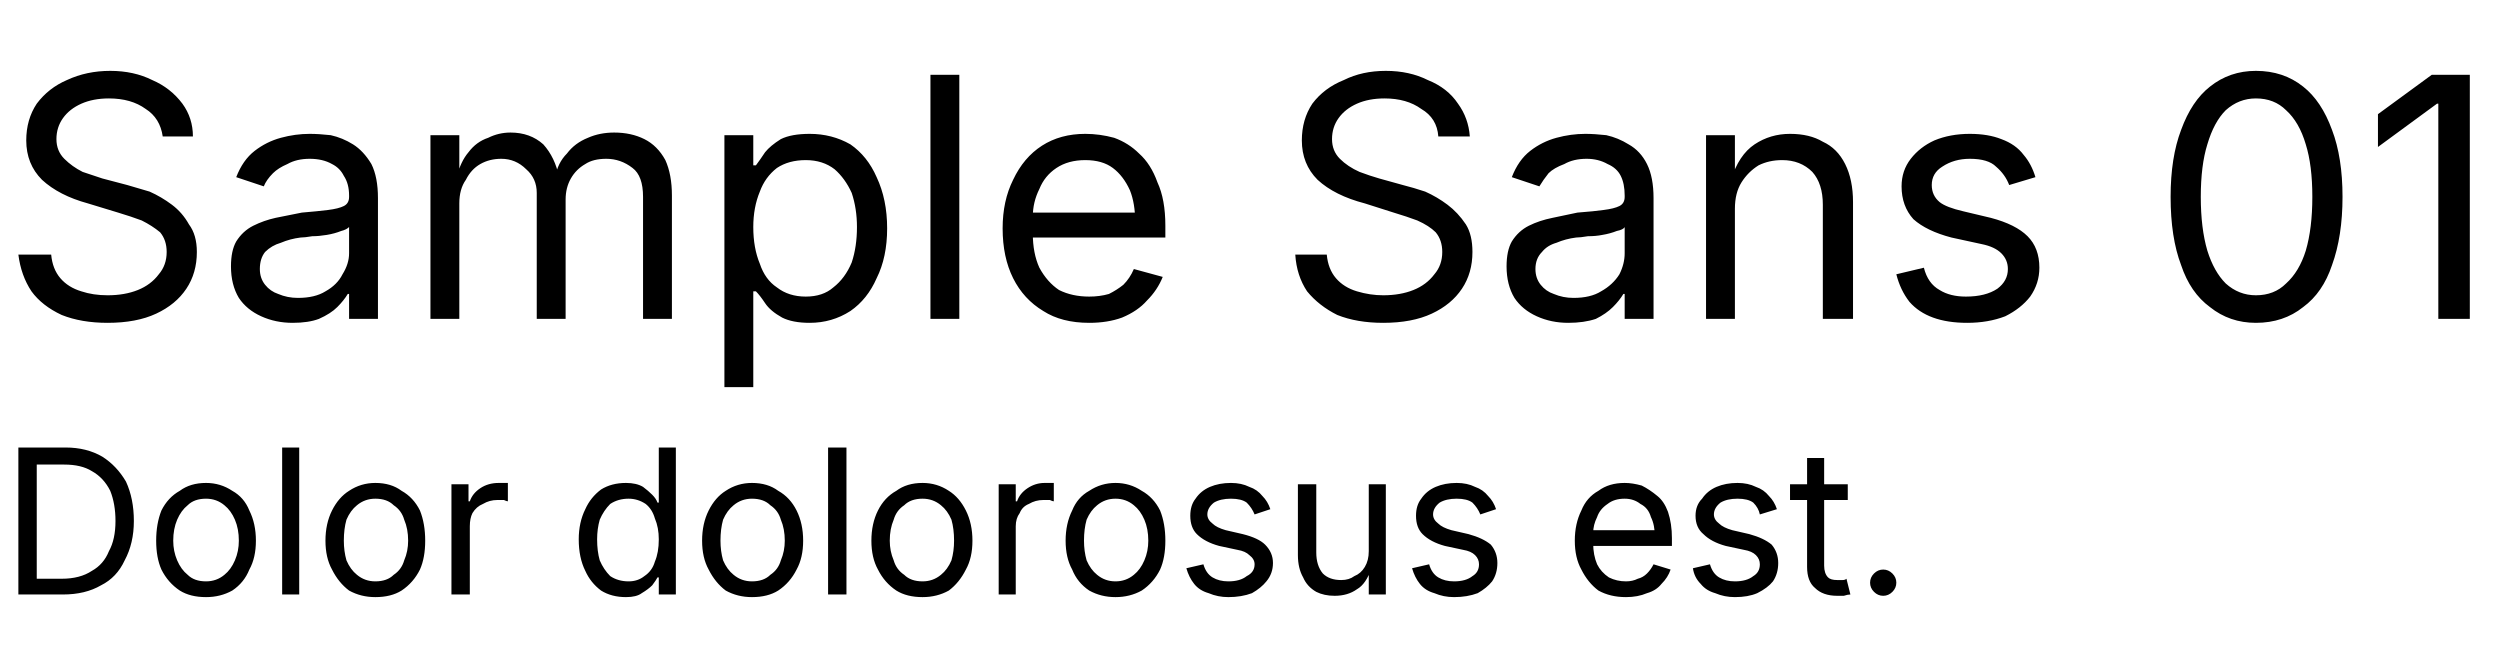
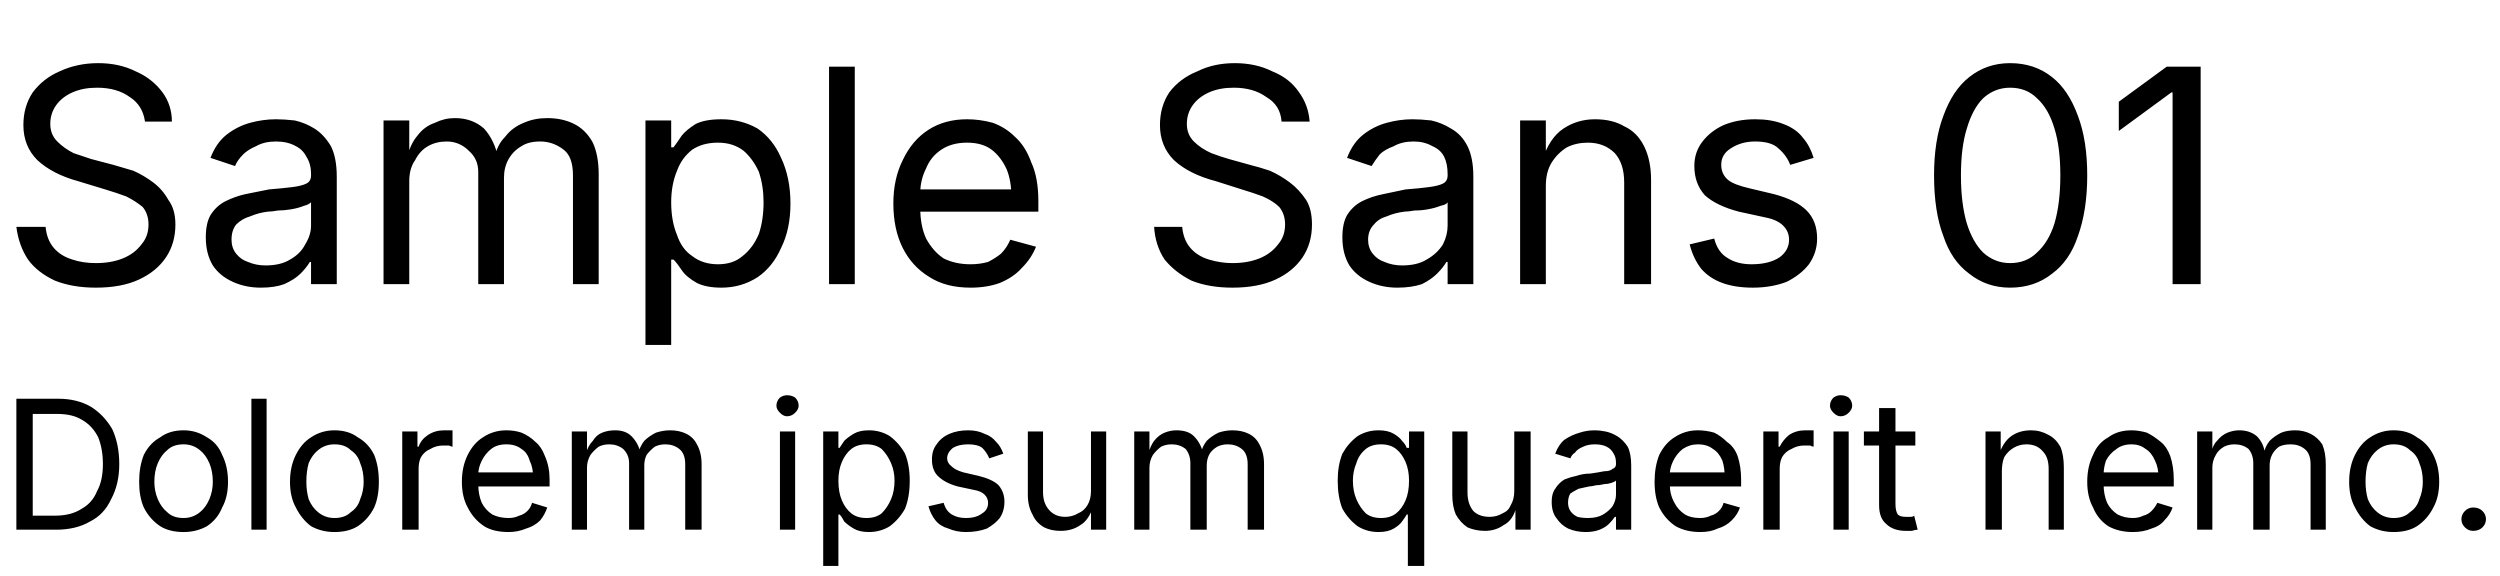
- <svg xmlns="http://www.w3.org/2000/svg" width="1905" height="492" viewBox="0 0 1905 492">
-   <path d="m82 246q-20 0-35-6-15-7-23-18-8-12-10-28h25q1 11 7 18t16 10q9 3 20 3 13 0 23-4t16-12q6-7 6-17 0-9-5-15-6-5-14-9-8-3-18-6l-23-7q-22-6-35-18-12-12-12-30 0-16 8-28 9-12 23-18 15-7 33-7t32 7q14 6 23 18 8 11 8 25h-23q-2-14-13-21-11-8-28-8-12 0-21 4t-14 11-5 16 6 15 14 10q9 3 15 5l19 5q7 2 17 5 9 4 17 10t13 15q6 8 6 21 0 16-8 28t-23 19-37 7zm141 0q-13 0-24-5t-17-14q-6-10-6-24 0-12 4-19 5-8 13-12t17-6q10-2 20-4 12-1 20-2t12-3 4-7v-1q0-9-4-15-3-6-9-9-7-4-17-4t-17 4q-7 3-11 7-5 5-7 10l-21-7q5-13 14-20t20-10 22-3q7 0 16 1 9 2 17 7t14 15q5 10 5 26v92h-22v-19h-1q-3 5-8 10t-14 9q-8 3-20 3zm4-19q13 0 21-5 9-5 13-13 5-8 5-16v-20q-2 2-6 3-5 2-11 3t-11 1q-6 1-9 1-8 1-15 4-7 2-12 7-4 5-4 13 0 7 4 12t10 7q7 3 15 3zm101 16v-140h22v32h-2q3-12 9-19 6-8 15-11 8-4 17-4 15 0 25 9 9 10 12 25h-3q2-11 9-18 6-8 16-12 9-4 20-4 13 0 23 5t16 16q5 11 5 27v94h-22v-93q0-16-8-22-9-7-20-7-10 0-16 4-7 4-11 11t-4 16v91h-22v-96q0-11-8-18-8-8-19-8-9 0-16 4t-11 12q-5 7-5 18v88zm224 52v-192h22v23h2q3-4 7-10 4-5 12-10 8-4 22-4 17 0 31 8 13 9 20 25 8 17 8 39t-8 38q-7 16-20 25-14 9-31 9-13 0-21-4-9-5-13-11t-7-9h-2v73zm62-69q13 0 21-7 9-7 14-19 4-12 4-27 0-14-4-26-5-11-13-18-9-7-22-7t-22 6q-9 7-13 18-5 12-5 27 0 16 5 28 4 12 13 18 9 7 22 7zm117-169v186h-22v-186zm99 189q-21 0-35-9-15-9-23-25t-8-38q0-21 8-37 8-17 22-26t33-9q11 0 22 3 11 4 19 12 9 8 14 22 6 13 6 33v9h-109v-19h97l-11 7q0-14-4-24-5-11-13-17t-21-6-22 6-13 16q-5 10-5 21v13q0 15 5 26 6 11 15 17 10 5 23 5 8 0 15-2 6-3 11-7 5-5 8-12l22 6q-4 10-12 18-7 8-19 13-11 4-25 4zm224 0q-20 0-35-6-14-7-23-18-8-12-9-28h24q1 11 7 18t16 10 20 3q13 0 23-4t16-12q6-7 6-17 0-9-5-15-5-5-14-9-8-3-18-6l-22-7q-23-6-36-18-12-12-12-30 0-16 8-28 9-12 24-18 14-7 32-7t32 7q15 6 23 18 8 11 9 25h-24q-1-14-13-21-11-8-28-8-12 0-21 4t-14 11-5 16 6 15 15 10q8 3 15 5l18 5q8 2 17 5 9 4 17 10t14 15q5 8 5 21 0 16-8 28t-23 19-37 7zm141 0q-13 0-24-5t-17-14q-6-10-6-24 0-12 4-19 5-8 13-12t18-6q9-2 19-4 13-1 20-2 8-1 12-3t4-7v-1q0-9-3-15t-10-9q-7-4-16-4-10 0-17 4-8 3-12 7-4 5-7 10l-21-7q5-13 14-20t20-10 22-3q7 0 16 1 9 2 17 7 9 5 14 15t5 26v92h-22v-19h-1q-3 5-8 10t-13 9q-9 3-21 3zm4-19q13 0 21-5 9-5 14-13 4-8 4-16v-20q-1 2-6 3-5 2-11 3-5 1-11 1-6 1-9 1-8 1-15 4-7 2-11 7-5 5-5 13 0 7 4 12t10 7q7 3 15 3zm123-68v84h-22v-140h22v34h-3q6-19 18-27t27-8 25 6q11 5 17 17t6 29v89h-23v-87q0-16-8-25-9-9-23-9-10 0-18 4-8 5-13 13t-5 20zm177 87q-15 0-26-4t-18-12q-7-9-10-21l21-5q3 12 12 17 8 5 20 5 15 0 24-6 8-6 8-15 0-7-5-12t-15-7l-23-5q-19-5-29-14-9-10-9-25 0-12 7-21t18-14q12-5 27-5 14 0 24 4 11 4 17 12 6 7 9 17l-20 6q-3-8-10-14-6-6-20-6-12 0-21 6-8 5-8 14 0 8 6 13 5 4 18 7l21 5q19 5 28 14t9 24q0 12-7 22-7 9-19 15-13 5-29 5zm220 0q-20 0-35-12-15-11-22-32-8-21-8-52 0-30 8-51 8-22 22-33 15-12 35-12 21 0 36 12 14 11 22 33 8 21 8 51t-8 52q-7 21-22 32-15 12-36 12zm0-21q14 0 23-9 10-9 15-25 5-17 5-41t-5-40q-5-17-15-26-9-9-23-9-13 0-23 9-9 9-14 26-5 16-5 40t5 41q5 16 14 25 10 9 23 9zm163-168v186h-24v-164h-1l-45 33v-25l41-30zm-1834 396h-27v-12h26q14 0 23-6 9-5 13-15 5-9 5-23 0-13-4-23-5-10-14-15-8-5-21-5h-28v-13h29q16 0 28 7 11 7 18 19 6 13 6 30t-7 30q-6 13-18 19-12 7-29 7zm-20-112v112h-14v-112zm129 114q-12 0-20-5-9-6-14-16-4-9-4-22t4-23q5-10 14-15 8-6 20-6 11 0 20 6 9 5 13 15 5 10 5 23t-5 22q-4 10-13 16-9 5-20 5zm0-12q8 0 14-5 5-4 8-11t3-15q0-9-3-16t-8-11q-6-5-14-5-9 0-14 5-5 4-8 11t-3 16q0 8 3 15t8 11q5 5 14 5zm71-102v112h-13v-112zm58 114q-11 0-20-5-8-6-13-16-5-9-5-22t5-23 13-15q9-6 20-6 12 0 20 6 9 5 14 15 4 10 4 23t-4 22q-5 10-14 16-8 5-20 5zm0-12q9 0 14-5 6-4 8-11 3-7 3-15 0-9-3-16-2-7-8-11-5-5-14-5-8 0-14 5-5 4-8 11-2 7-2 16 0 8 2 15 3 7 8 11 6 5 14 5zm58 10v-84h13v13h1q2-6 8-10t14-4q1 0 3 0t4 0v14q-1 0-3-1-3 0-5 0-6 0-11 3-5 2-8 7-2 4-2 10v52zm133 2q-11 0-19-5-8-6-12-15-5-10-5-24 0-13 5-23 4-9 12-15 8-5 19-5 8 0 13 3 4 3 7 6t4 6h1v-42h13v112h-13v-13h-1q-1 2-4 6-3 3-8 6-4 3-12 3zm2-12q7 0 12-4 6-4 8-11 3-7 3-17 0-9-3-16-2-7-7-11-6-4-13-4-8 0-14 4-5 5-8 12-2 7-2 15 0 9 2 16 3 7 8 12 6 4 14 4zm94 12q-11 0-20-5-8-6-13-16-5-9-5-22t5-23 13-15q9-6 20-6 12 0 20 6 9 5 14 15t5 23-5 22q-5 10-14 16-8 5-20 5zm0-12q9 0 14-5 6-4 8-11 3-7 3-15 0-9-3-16-2-7-8-11-5-5-14-5-8 0-14 5-5 4-8 11-2 7-2 16 0 8 2 15 3 7 8 11 6 5 14 5zm72-102v112h-14v-112zm58 114q-12 0-20-5-9-6-14-16-5-9-5-22t5-23 14-15q8-6 20-6 11 0 20 6 8 5 13 15t5 23-5 22q-5 10-13 16-9 5-20 5zm0-12q8 0 14-5 5-4 8-11 2-7 2-15 0-9-2-16-3-7-8-11-6-5-14-5-9 0-14 5-6 4-8 11-3 7-3 16 0 8 3 15 2 7 8 11 5 5 14 5zm58 10v-84h13v13h1q2-6 8-10t13-4q2 0 4 0t3 0v14q-1 0-3-1-2 0-5 0-6 0-11 3-5 2-7 7-3 4-3 10v52zm89 2q-11 0-20-5-9-6-13-16-5-9-5-22t5-23q4-10 13-15 9-6 20-6t20 6q9 5 14 15 4 10 4 23t-4 22q-5 10-14 16-9 5-20 5zm0-12q8 0 14-5 5-4 8-11t3-15q0-9-3-16t-8-11q-6-5-14-5t-14 5q-5 4-8 11-2 7-2 16 0 8 2 15 3 7 8 11 6 5 14 5zm86 12q-8 0-15-3-7-2-11-7t-6-12l13-3q2 7 7 10t12 3q9 0 14-4 6-3 6-9 0-4-4-7-3-3-9-4l-14-3q-11-3-17-9-5-5-5-14 0-8 4-13 4-6 11-9t16-3q8 0 14 3 6 2 10 7 4 4 6 10l-12 4q-2-5-6-9-4-3-12-3t-13 3q-5 4-5 9 0 4 4 7 3 3 10 5l13 3q12 3 17 8 6 6 6 14t-5 14q-4 5-11 9-8 3-18 3zm81-1q-8 0-14-3-7-4-10-11-4-7-4-17v-54h14v52q0 10 5 16 5 5 14 5 6 0 10-3 5-2 8-7t3-12v-51h13v84h-13v-20h2q-4 12-11 16-7 5-17 5zm91 1q-8 0-15-3-7-2-11-7t-6-12l13-3q2 7 7 10t12 3q9 0 14-4 5-3 5-9 0-4-3-7t-9-4l-14-3q-11-3-17-9-5-5-5-14 0-8 4-13 4-6 11-9t16-3q8 0 14 3 6 2 10 7 4 4 6 10l-12 4q-2-5-6-9-4-3-12-3t-13 3q-5 4-5 9 0 4 4 7 3 3 10 5l13 3q11 3 17 8 5 6 5 14t-4 14q-4 5-11 9-8 3-18 3zm131 0q-12 0-21-5-8-6-13-16-5-9-5-22t5-23q4-10 13-15 8-6 20-6 6 0 13 2 6 3 12 8 5 4 8 12 3 9 3 20v6h-65v-12h58l-6 5q0-9-3-15-2-7-8-10-5-4-12-4-8 0-13 4-6 4-8 10-3 6-3 12v8q0 9 3 16 3 6 9 10 6 3 13 3 5 0 9-2 4-1 7-4t5-7l13 4q-2 6-7 11-4 5-11 7-7 3-16 3zm83 0q-8 0-15-3-7-2-11-7-5-5-6-12l13-3q2 7 7 10t12 3q9 0 14-4 5-3 5-9 0-4-3-7t-9-4l-14-3q-11-3-17-9-6-5-6-14 0-8 5-13 4-6 11-9t16-3q8 0 14 3 6 2 10 7 4 4 6 10l-13 4q-1-5-5-9-4-3-12-3t-13 3q-5 4-5 9 0 4 4 7 3 3 10 5l13 3q11 3 17 8 5 6 5 14t-4 14q-4 5-12 9-7 3-17 3zm86-86v12h-44v-12zm-31-20h13v82q0 6 3 9 2 2 7 2 2 0 4 0t3-1l3 12q-2 0-5 1-2 0-5 0-11 0-17-6-6-5-6-16zm58 105q-4 0-7-3t-3-7 3-7 7-3 7 3 3 7-3 7-7 3z" />
+ <svg xmlns="http://www.w3.org/2000/svg" width="2138" height="492" viewBox="0 0 2138 492">
+   <path d="m82 246q-20 0-35-6-15-7-23-18-8-12-10-28h25q1 11 7 18t16 10q9 3 20 3 13 0 23-4t16-12q6-7 6-17 0-9-5-15-6-5-14-9-8-3-18-6l-23-7q-22-6-35-18-12-12-12-30 0-16 8-28 9-12 23-18 15-7 33-7t32 7q14 6 23 18 8 11 8 25h-23q-2-14-13-21-11-8-28-8-12 0-21 4t-14 11-5 16 6 15 14 10q9 3 15 5l19 5q7 2 17 5 9 4 17 10t13 15q6 8 6 21 0 16-8 28t-23 19-37 7zm141 0q-13 0-24-5t-17-14q-6-10-6-24 0-12 4-19 5-8 13-12t17-6q10-2 20-4 12-1 20-2t12-3 4-7v-1q0-9-4-15-3-6-9-9-7-4-17-4t-17 4q-7 3-11 7-5 5-7 10l-21-7q5-13 14-20t20-10 22-3q7 0 16 1 9 2 17 7t14 15q5 10 5 26v92h-22v-19h-1q-3 5-8 10t-14 9q-8 3-20 3zm4-19q13 0 21-5 9-5 13-13 5-8 5-16v-20q-2 2-6 3-5 2-11 3t-11 1q-6 1-9 1-8 1-15 4-7 2-12 7-4 5-4 13 0 7 4 12t10 7q7 3 15 3zm101 16v-140h22v32h-2q3-12 9-19 6-8 15-11 8-4 17-4 15 0 25 9 9 10 12 25h-3q2-11 9-18 6-8 16-12 9-4 20-4 13 0 23 5t16 16q5 11 5 27v94h-22v-93q0-16-8-22-9-7-20-7-10 0-16 4-7 4-11 11t-4 16v91h-22v-96q0-11-8-18-8-8-19-8-9 0-16 4t-11 12q-5 7-5 18v88zm224 52v-192h22v23h2q3-4 7-10 4-5 12-10 8-4 22-4 17 0 31 8 13 9 20 25 8 17 8 39t-8 38q-7 16-20 25-14 9-31 9-13 0-21-4-9-5-13-11t-7-9h-2v73zm62-69q13 0 21-7 9-7 14-19 4-12 4-27 0-14-4-26-5-11-13-18-9-7-22-7t-22 6q-9 7-13 18-5 12-5 27 0 16 5 28 4 12 13 18 9 7 22 7zm117-169v186h-22v-186zm99 189q-21 0-35-9-15-9-23-25t-8-38q0-21 8-37 8-17 22-26t33-9q11 0 22 3 11 4 19 12 9 8 14 22 6 13 6 33v9h-109v-19h97l-11 7q0-14-4-24-5-11-13-17t-21-6-22 6-13 16q-5 10-5 21v13q0 15 5 26 6 11 15 17 10 5 23 5 8 0 15-2 6-3 11-7 5-5 8-12l22 6q-4 10-12 18-7 8-19 13-11 4-25 4zm224 0q-20 0-35-6-14-7-23-18-8-12-9-28h24q1 11 7 18t16 10 20 3q13 0 23-4t16-12q6-7 6-17 0-9-5-15-5-5-14-9-8-3-18-6l-22-7q-23-6-36-18-12-12-12-30 0-16 8-28 9-12 24-18 14-7 32-7t32 7q15 6 23 18 8 11 9 25h-24q-1-14-13-21-11-8-28-8-12 0-21 4t-14 11-5 16 6 15 15 10q8 3 15 5l18 5q8 2 17 5 9 4 17 10t14 15q5 8 5 21 0 16-8 28t-23 19-37 7zm141 0q-13 0-24-5t-17-14q-6-10-6-24 0-12 4-19 5-8 13-12t18-6q9-2 19-4 13-1 20-2 8-1 12-3t4-7v-1q0-9-3-15t-10-9q-7-4-16-4-10 0-17 4-8 3-12 7-4 5-7 10l-21-7q5-13 14-20t20-10 22-3q7 0 16 1 9 2 17 7 9 5 14 15t5 26v92h-22v-19h-1q-3 5-8 10t-13 9q-9 3-21 3zm4-19q13 0 21-5 9-5 14-13 4-8 4-16v-20q-1 2-6 3-5 2-11 3-5 1-11 1-6 1-9 1-8 1-15 4-7 2-11 7-5 5-5 13 0 7 4 12t10 7q7 3 15 3zm123-68v84h-22v-140h22v34h-3q6-19 18-27t27-8 25 6q11 5 17 17t6 29v89h-23v-87q0-16-8-25-9-9-23-9-10 0-18 4-8 5-13 13t-5 20zm177 87q-15 0-26-4t-18-12q-7-9-10-21l21-5q3 12 12 17 8 5 20 5 15 0 24-6 8-6 8-15 0-7-5-12t-15-7l-23-5q-19-5-29-14-9-10-9-25 0-12 7-21t18-14q12-5 27-5 14 0 24 4 11 4 17 12 6 7 9 17l-20 6q-3-8-10-14-6-6-20-6-12 0-21 6-8 5-8 14 0 8 6 13 5 4 18 7l21 5q19 5 28 14t9 24q0 12-7 22-7 9-19 15-13 5-29 5zm220 0q-20 0-35-12-15-11-22-32-8-21-8-52 0-30 8-51 8-22 22-33 15-12 35-12 21 0 36 12 14 11 22 33 8 21 8 51t-8 52q-7 21-22 32-15 12-36 12zm0-21q14 0 23-9 10-9 15-25 5-17 5-41t-5-40q-5-17-15-26-9-9-23-9-13 0-23 9-9 9-14 26-5 16-5 40t5 41q5 16 14 25 10 9 23 9zm163-168v186h-24v-164h-1l-45 33v-25l41-30zm-1834 396h-27v-12h26q14 0 23-6 9-5 13-15 5-9 5-23 0-13-4-23-5-10-14-15-8-5-21-5h-28v-13h29q16 0 28 7 11 7 18 19 6 13 6 30t-7 30q-6 13-18 19-12 7-29 7zm-20-112v112h-14v-112zm129 114q-12 0-20-5-9-6-14-16-4-9-4-22t4-23q5-10 14-15 8-6 20-6 11 0 20 6 9 5 13 15 5 10 5 23t-5 22q-4 10-13 16-9 5-20 5zm0-12q8 0 14-5 5-4 8-11t3-15q0-9-3-16t-8-11q-6-5-14-5-9 0-14 5-5 4-8 11t-3 16q0 8 3 15t8 11q5 5 14 5zm71-102v112h-13v-112zm58 114q-11 0-20-5-8-6-13-16-5-9-5-22t5-23 13-15q9-6 20-6 12 0 20 6 9 5 14 15 4 10 4 23t-4 22q-5 10-14 16-8 5-20 5zm0-12q9 0 14-5 6-4 8-11 3-7 3-15 0-9-3-16-2-7-8-11-5-5-14-5-8 0-14 5-5 4-8 11-2 7-2 16 0 8 2 15 3 7 8 11 6 5 14 5zm58 10v-84h13v13h1q2-6 8-10t14-4q1 0 3 0t4 0v14q-1 0-3-1-3 0-5 0-6 0-11 3-5 2-8 7-2 4-2 10v52zm91 2q-13 0-21-5-9-6-14-16-5-9-5-22t5-23 13-15q9-6 20-6 7 0 13 2 7 3 12 8 5 4 8 12 4 9 4 20v6h-66v-12h58l-6 5q0-9-3-15-2-7-7-10-5-4-13-4t-13 4-8 10-3 12v8q0 9 3 16 3 6 9 10 6 3 14 3 5 0 9-2 4-1 7-4t4-7l13 4q-2 6-6 11-5 5-12 7-7 3-15 3zm54-2v-84h13v19h-1q2-7 6-11 3-5 8-7t11-2q9 0 14 5 6 6 8 15h-2q1-6 5-11 4-4 10-7 6-2 12-2 8 0 14 3t9 9q4 7 4 17v56h-14v-56q0-9-5-13t-12-4q-5 0-9 2-4 3-7 7-2 4-2 9v55h-13v-57q0-7-5-12-5-4-12-4-5 0-9 2-4 3-7 7-3 5-3 11v53zm178 0v-84h13v84zm6-97q-3 0-6-3t-3-6q0-4 3-7 3-2 6-2 4 0 7 2 3 3 3 7 0 3-3 6t-7 3zm31 128v-115h13v14h1q2-3 4-6 3-3 8-6t13-3q10 0 18 5 8 6 13 15 4 10 4 23 0 14-4 24-5 9-13 15-8 5-18 5-8 0-13-3t-8-6q-2-4-4-6h-1v44zm37-41q8 0 13-4 5-5 8-12t3-16q0-8-3-15t-8-12q-5-4-13-4t-13 4-8 11-3 16q0 10 3 17t8 11 13 4zm85 12q-8 0-15-3-7-2-11-7t-6-12l13-3q2 7 7 10t12 3q9 0 14-4 5-3 5-9 0-4-3-7t-9-4l-14-3q-11-3-17-9-5-5-5-14 0-8 4-13 4-6 11-9t16-3q8 0 14 3 6 2 10 7 4 4 6 10l-12 4q-2-5-6-9-4-3-12-3t-13 3q-5 4-5 9 0 4 4 7 3 3 10 5l13 3q12 3 17 8 5 6 5 14t-4 14q-4 5-11 9-8 3-18 3zm81-1q-8 0-14-3-7-4-10-11-4-7-4-17v-54h13v52q0 10 6 16 5 5 13 5 6 0 11-3 5-2 8-7t3-12v-51h13v84h-13v-20h2q-4 12-11 16-7 5-17 5zm63-1v-84h13v19h-1q2-7 5-11 4-5 9-7t10-2q10 0 15 5 6 6 8 15h-2q1-6 5-11 4-4 10-7 6-2 12-2 8 0 14 3t9 9q4 7 4 17v56h-14v-56q0-9-5-13t-12-4q-5 0-9 2-5 3-7 7t-2 9v55h-14v-57q0-7-4-12-5-4-12-4-5 0-9 2-4 3-7 7-3 5-3 11v53zm248 31h-14v-44h-1q-1 2-4 6-2 3-7 6t-13 3q-10 0-18-5-8-6-13-15-4-10-4-24 0-13 4-23 5-9 13-15 8-5 18-5 8 0 13 3t7 6q3 3 4 6h2v-14h13zm-37-41q8 0 13-4t8-11 3-17q0-9-3-16t-8-11-13-4-13 4q-6 5-8 12-3 7-3 15 0 9 3 16t8 12q5 4 13 4zm89 11q-8 0-15-3-6-4-10-11-3-7-3-17v-54h13v52q0 10 5 16 5 5 14 5 6 0 11-3 5-2 7-7 3-5 3-12v-51h14v84h-13v-20h1q-3 12-11 16-7 5-16 5zm86 1q-8 0-15-3-6-3-10-9-4-5-4-14 0-7 3-11 3-5 8-8 5-2 10-3 6-2 12-2 7-1 12-2 5 0 7-2 3-1 3-4v-1q0-5-2-8-2-4-6-6t-10-2-10 2q-5 2-7 5-3 2-4 5l-13-4q3-8 8-12 6-4 13-6 6-2 13-2 4 0 9 1t10 4 9 9q3 6 3 16v55h-13v-11h-1q-2 3-5 6t-8 5-12 2zm2-12q8 0 13-3t8-7q3-5 3-10v-12q-1 1-4 2t-6 1q-4 1-7 1-4 1-6 1-5 1-9 2-4 2-7 4-2 3-2 8 0 4 2 7t6 5q4 1 9 1zm96 12q-12 0-21-5-9-6-14-16-4-9-4-22t4-23q5-10 13-15 9-6 20-6 7 0 14 2 6 3 11 8 6 4 9 12 3 9 3 20v6h-65v-12h58l-7 5q0-9-2-15-3-7-8-10-5-4-13-4-7 0-13 4-5 4-8 10t-3 12v8q0 9 4 16 3 6 9 10 5 3 13 3 5 0 9-2 4-1 7-4t4-7l14 4q-2 6-7 11t-12 7q-6 3-15 3zm54-2v-84h13v13h1q3-6 8-10 6-4 14-4 1 0 4 0 2 0 3 0v14q-1 0-3-1-3 0-5 0-6 0-11 3-5 2-8 7-2 4-2 10v52zm60 0v-84h13v84zm6-97q-3 0-6-3t-3-6q0-4 3-7 3-2 6-2 4 0 7 2 3 3 3 7 0 3-3 6t-7 3zm64 13v12h-44v-12zm-31-20h14v82q0 6 2 9 2 2 7 2 2 0 4 0t3-1l3 12q-2 0-5 1-2 0-5 0-11 0-17-6-6-5-6-16zm105 54v50h-14v-84h13v21h-2q4-12 11-17t17-5q8 0 15 4 6 3 10 10 3 7 3 18v53h-13v-52q0-10-5-15-5-6-14-6-6 0-11 3t-8 8q-2 5-2 12zm112 52q-12 0-21-5-9-6-13-16-5-9-5-22t5-23q4-10 13-15 8-6 20-6 6 0 13 2 6 3 12 8 5 4 8 12 3 9 3 20v6h-65v-12h58l-6 5q0-9-3-15-3-7-8-10-5-4-12-4-8 0-13 4-6 4-9 10-2 6-2 12v8q0 9 3 16 3 6 9 10 6 3 13 3 5 0 9-2 4-1 7-4t5-7l13 4q-2 6-7 11-4 5-11 7-7 3-16 3zm55-2v-84h13v19h-1q1-7 5-11 4-5 9-7t10-2q9 0 15 5 6 6 7 15h-1q1-6 5-11 4-4 10-7 5-2 12-2t13 3 10 9q3 7 3 17v56h-13v-56q0-9-5-13t-12-4q-6 0-10 2-4 3-6 7t-2 9v55h-14v-57q0-7-4-12-5-4-12-4-5 0-9 2-5 3-7 7-3 5-3 11v53zm168 2q-11 0-20-5-8-6-13-16-5-9-5-22t5-23 13-15q9-6 20-6 12 0 20 6 9 5 14 15t5 23-5 22q-5 10-14 16-8 5-20 5zm0-12q9 0 14-5 6-4 8-11 3-7 3-15 0-9-3-16-2-7-8-11-5-5-14-5-8 0-14 5-5 4-8 11-2 7-2 16 0 8 2 15 3 7 8 11 6 5 14 5zm68 11q-4 0-7-3t-3-7 3-7 7-3q5 0 8 3t3 7-3 7-8 3z" />
</svg>
